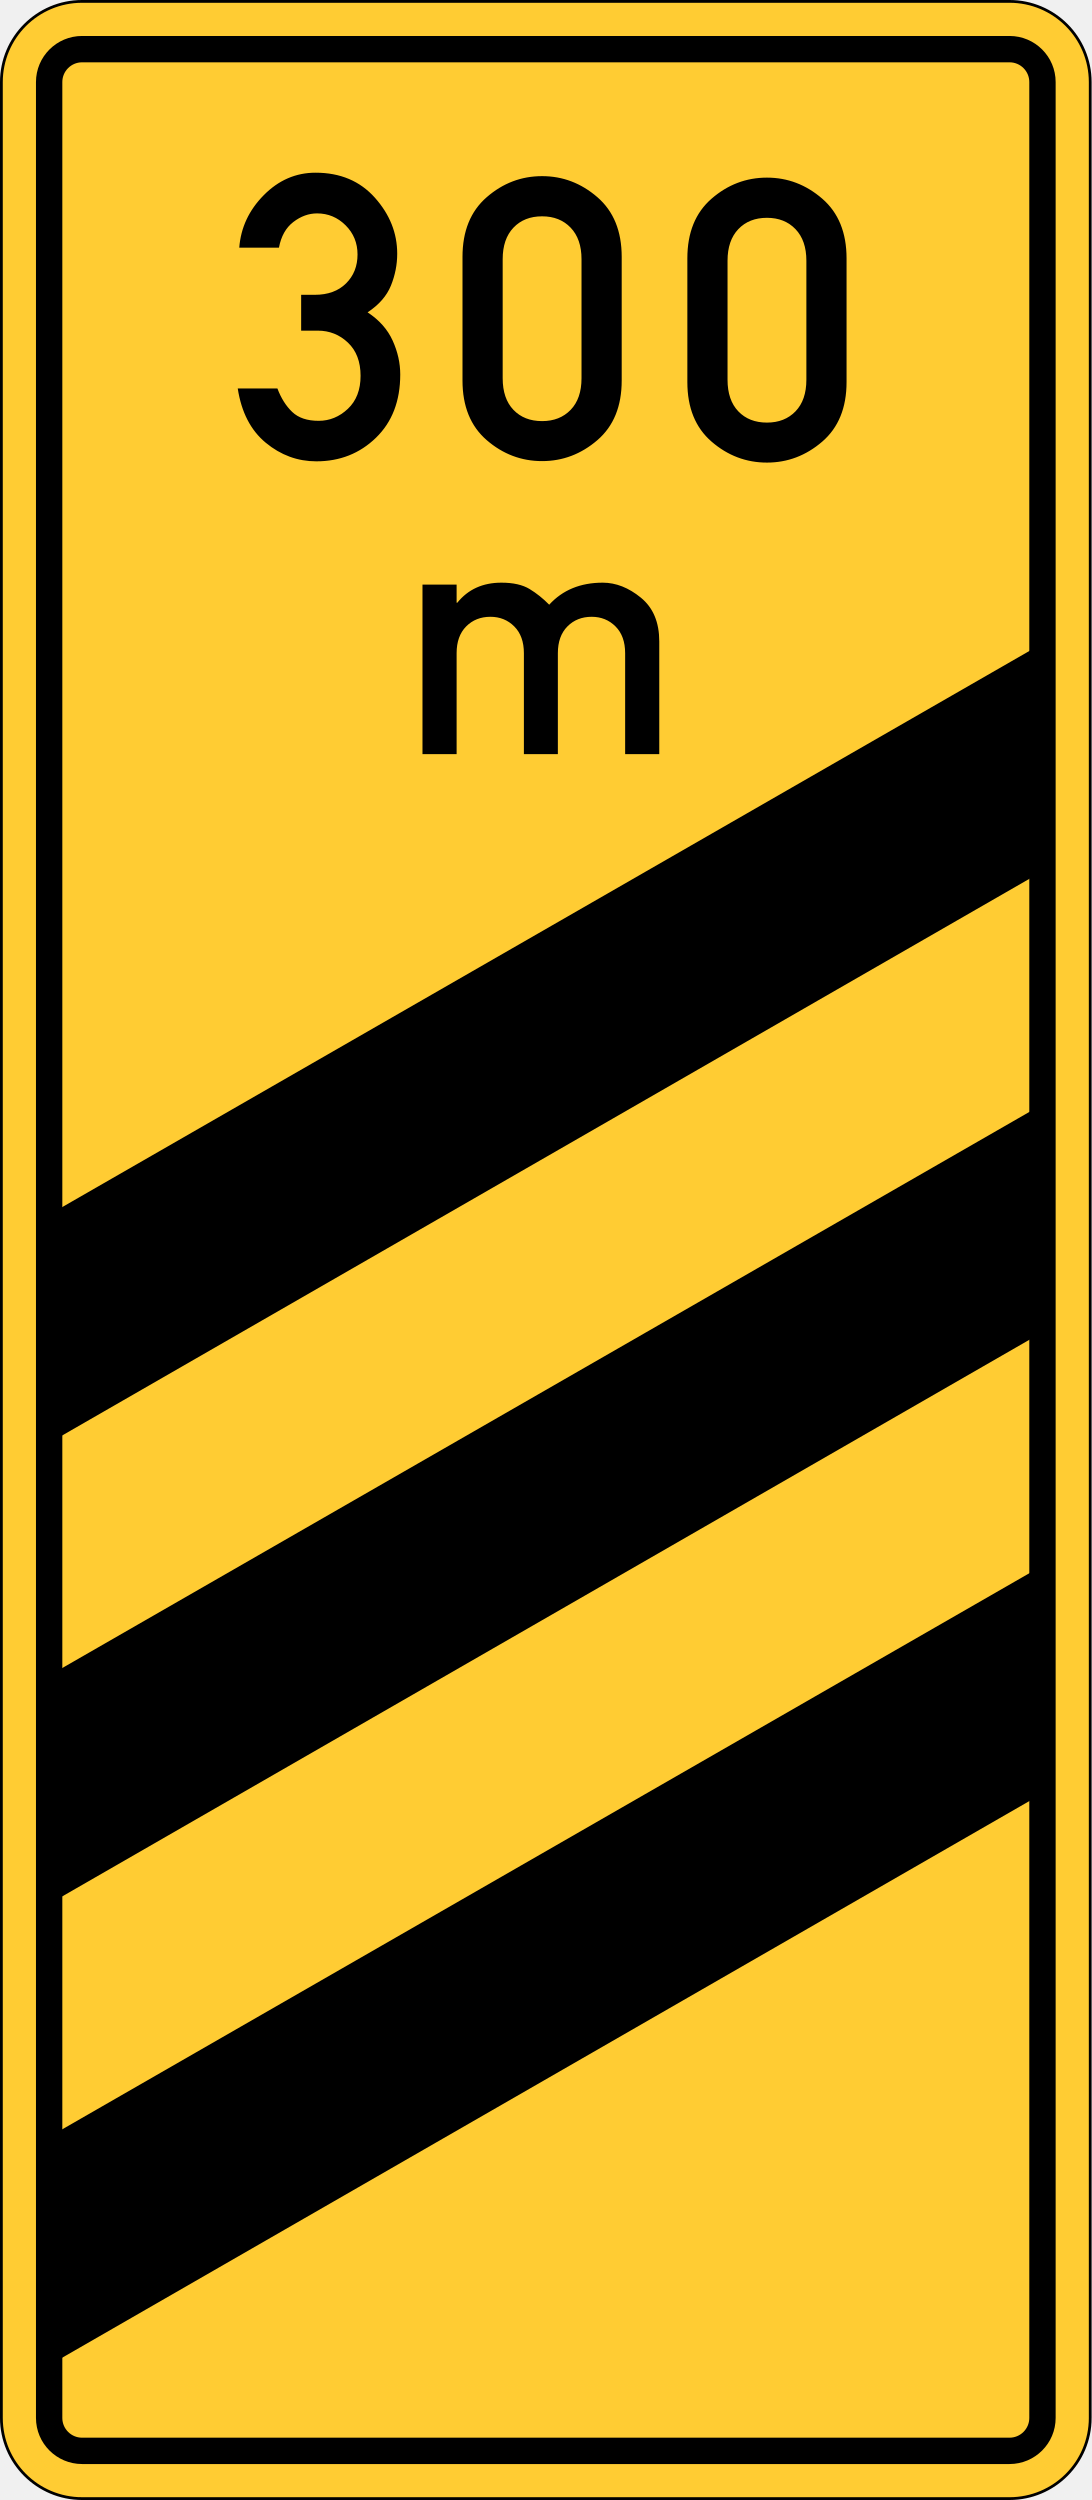
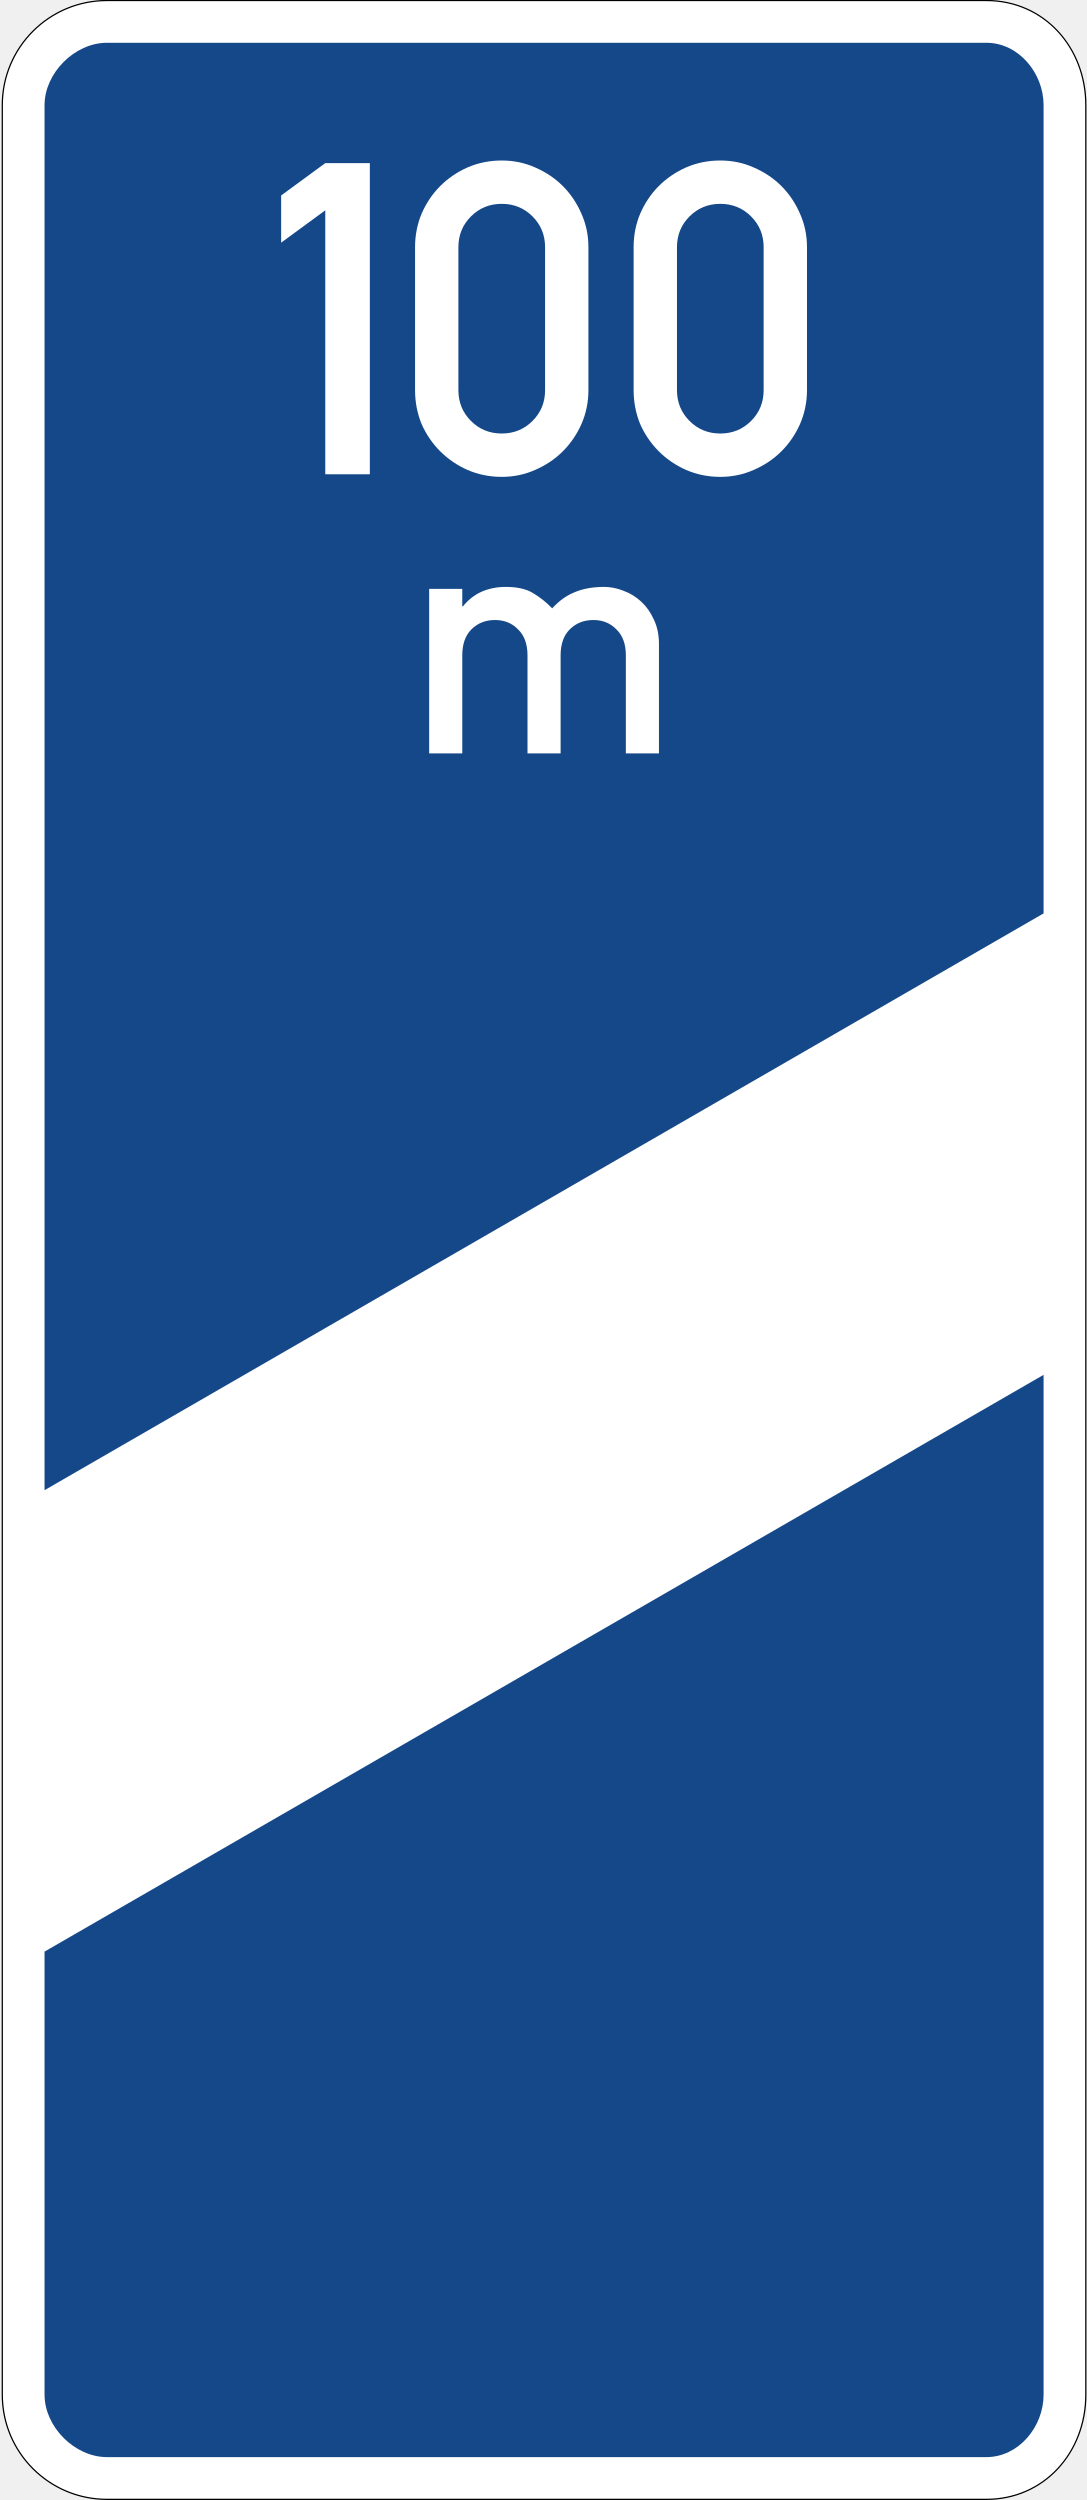
- <svg xmlns="http://www.w3.org/2000/svg" version="1.0" id="svg2" x="0px" y="0px" width="392.546px" height="899px" viewBox="5.5 -0.5 392.546 899" enable-background="new 5.5 -0.5 392.546 899" xml:space="preserve">
-   <defs id="defs13" />
-   <path fill="#FFCC33" stroke="#000000" d="M35.015,897.999C18.981,897.986,6.011,885.015,6,868.985l0,0V29.017  C6.011,12.984,18.983,0.01,35.015,0l0,0h333.514c16.03,0.01,29.004,12.984,29.014,29.017l0,0v839.968h0.004  c-0.014,16.032-12.984,29.001-29.018,29.015l0,0H35.015L35.015,897.999z" id="path3" />
-   <path id="path17216" d="M19.988,520.224L379.991,313.03l0.069-81.972L19.984,438.106L19.988,520.224z" />
-   <path d="M214.613,135.51V92.709c0-4.84-1.303-8.62-3.906-11.34c-2.605-2.72-6.027-4.079-10.269-4.079  c-4.287,0-7.721,1.359-10.303,4.079c-2.581,2.72-3.872,6.5-3.872,11.34v42.801c0,4.887,1.291,8.678,3.872,11.375  c2.582,2.696,6.016,4.045,10.303,4.045c4.241,0,7.663-1.349,10.269-4.045C213.311,144.188,214.613,140.397,214.613,135.51  L214.613,135.51z M171.813,136.34V91.88c0-9.266,2.904-16.422,8.712-21.47s12.446-7.571,19.914-7.571  c7.422,0,14.048,2.523,19.88,7.571c5.83,5.048,8.746,12.204,8.746,21.47v44.46c0,9.266-2.916,16.41-8.746,21.436  c-5.832,5.024-12.458,7.536-19.88,7.536c-7.468,0-14.105-2.512-19.914-7.536C174.717,152.75,171.813,145.606,171.813,136.34  L171.813,136.34z M113.793,118.401v-12.887h4.915c4.733,0,8.476-1.366,11.229-4.098s4.13-6.198,4.13-10.4  c0-4.155-1.434-7.657-4.3-10.506c-2.867-2.848-6.281-4.271-10.24-4.271c-3.004,0-5.848,1.027-8.533,3.081  c-2.685,2.055-4.415,5.137-5.188,9.245H91.539c0.546-7.19,3.481-13.482,8.806-18.875s11.537-8.089,18.636-8.089  c8.875,0,15.985,3,21.333,8.999c5.347,6,8.021,12.712,8.021,20.136c0,3.923-0.751,7.739-2.253,11.451s-4.301,6.922-8.396,9.63  c4.187,2.755,7.19,6.141,9.011,10.156c1.82,4.015,2.731,8.077,2.731,12.186c0,9.525-2.913,17.113-8.738,22.763  s-12.97,8.475-21.435,8.475c-6.735,0-12.799-2.229-18.192-6.688s-8.75-10.961-10.069-19.506h14.267  c1.32,3.502,3.095,6.315,5.325,8.439c2.23,2.125,5.393,3.187,9.489,3.187c3.959,0,7.463-1.436,10.513-4.307  c3.049-2.872,4.574-6.829,4.574-11.872c0-5.089-1.513-9.069-4.54-11.94c-3.026-2.872-6.633-4.308-10.82-4.308H113.793z   M295.473,136.045V93.244c0-4.84-1.303-8.62-3.907-11.34s-6.027-4.079-10.269-4.079c-4.287,0-7.721,1.359-10.303,4.079  c-2.581,2.72-3.871,6.5-3.871,11.34v42.801c0,4.887,1.29,8.678,3.871,11.375c2.582,2.696,6.016,4.045,10.303,4.045  c4.241,0,7.664-1.349,10.269-4.045C294.17,144.723,295.473,140.932,295.473,136.045L295.473,136.045z M252.671,136.875V92.414  c0-9.265,2.904-16.422,8.712-21.469c5.809-5.048,12.447-7.571,19.914-7.572c7.422,0.001,14.049,2.524,19.88,7.572  c5.831,5.047,8.746,12.204,8.746,21.469v44.461c0,9.266-2.915,16.41-8.746,21.435s-12.458,7.537-19.88,7.537  c-7.467,0-14.105-2.513-19.914-7.537C255.575,153.285,252.671,146.141,252.671,136.875L252.671,136.875z M157.426,270.685v-60.954  h12.273v6.519h0.235c3.875-4.815,9.161-7.223,15.855-7.223c4.267,0,7.653,0.763,10.159,2.29c2.505,1.526,4.854,3.406,7.046,5.637  c4.816-5.284,11.236-7.927,19.262-7.927c4.736,0,9.308,1.801,13.711,5.402c4.404,3.602,6.607,8.848,6.607,15.737v40.519h-12.273  v-36.29c0-4.111-1.154-7.321-3.465-9.631c-2.31-2.31-5.168-3.465-8.573-3.465c-3.523,0-6.431,1.155-8.72,3.465  c-2.291,2.31-3.436,5.52-3.436,9.631v36.29h-12.214v-36.29c0-4.111-1.155-7.321-3.465-9.631s-5.167-3.465-8.573-3.465  c-3.523,0-6.43,1.155-8.721,3.465c-2.29,2.31-3.435,5.52-3.435,9.631v36.29H157.426z" id="path6" />
-   <path id="path17218" d="M19.997,685.978l360.004-207.195l0.068-81.972L19.993,603.859L19.997,685.978z" />
-   <path id="path17222" d="M19.815,851.961l360.003-207.195l0.069-81.972L19.811,769.842L19.815,851.961z" />
-   <path fill="none" stroke="#000000" stroke-width="9.475" d="M380.372,868.985c0,6.54-5.303,11.844-11.844,11.844H35.016  c-6.542,0-11.843-5.304-11.843-11.844V29.016c0-6.541,5.301-11.843,11.843-11.843h333.512c6.541,0,11.844,5.302,11.844,11.843  V868.985z" id="path10" />
+ <svg xmlns="http://www.w3.org/2000/svg" viewBox="0 0 652.5 1501.441" height="1501.441" width="652.5" xml:space="preserve" id="svg40" version="1.1">
+   <defs id="defs44">
+     <clipPath id="clipPath58" clipPathUnits="userSpaceOnUse">
+       <path id="path56" d="M 0.57,1126.081 H 489.375 V -0.794 H 0.57 Z" />
+     </clipPath>
+     <clipPath id="clipPath68" clipPathUnits="userSpaceOnUse">
+       <path id="path66" d="M 0,0 H 490 V 1127 H 0 Z" />
+     </clipPath>
+     <clipPath id="clipPath78" clipPathUnits="userSpaceOnUse">
+       <path id="path76" d="M 0.938,1127 H 489.376 V 1.062 H 0.938 Z" />
+     </clipPath>
+     <clipPath id="clipPath88" clipPathUnits="userSpaceOnUse">
+       <path id="path86" d="M 1,1 H 489 V 1127 H 1 Z" />
+     </clipPath>
+     <clipPath id="clipPath102" clipPathUnits="userSpaceOnUse">
+       <path id="path100" d="M 0,1127 H 489.375 V 0.125 H 0 Z" />
+     </clipPath>
+     <clipPath id="clipPath112" clipPathUnits="userSpaceOnUse">
+       <path id="path110" d="M 0,0 H 490 V 1127 H 0 Z" />
+     </clipPath>
+   </defs>
+   <g transform="matrix(1.333333,0,0,-1.333333,0,1501.441)" id="g48">
+     <g id="g50" />
+     <g id="g52">
+       <g clip-path="url(#clipPath58)" id="g54">
+         <g transform="translate(0,-0.919067)" id="g60">
+           <g id="g62">
+             <g clip-path="url(#clipPath68)" id="g64">
+               <g id="g70" />
+               <g id="g72">
+                 <g clip-path="url(#clipPath78)" id="g74">
+                   <g id="g80">
+                     <g id="g82">
+                       <g clip-path="url(#clipPath88)" id="g84">
+                         <g id="g90">
+                           <path id="path92" style="fill:#ffffff;fill-opacity:1;fill-rule:nonzero;stroke:none" d="m 48.188,1126.484 c -25.891,0 -46.875,-20.988 -46.875,-46.875 V 48.359 C 1.313,22.473 22.297,1.484 48.188,1.484 h 396.093 c 25.887,0 44.532,20.989 44.532,46.875 v 1031.25 c 0,25.887 -18.645,46.875 -44.532,46.875 z" />
+                         </g>
+                       </g>
+                     </g>
+                   </g>
+                   <path id="path94" style="fill:#154889;fill-opacity:1;fill-rule:nonzero;stroke:none" d="m 48.188,1107.734 c -14.532,0 -28.125,-13.613 -28.125,-28.125 V 455.773 l 450,259.809 v 364.027 c 0,14.512 -11.25,28.125 -25.782,28.125 z m 421.875,-600 -450,-259.8 V 48.359 c 0,-14.515 13.593,-28.125 28.125,-28.125 h 396.093 c 14.532,0 25.782,13.61 25.782,28.125 z" />
+                 </g>
+               </g>
+               <g id="g96">
+                 <g clip-path="url(#clipPath102)" id="g98">
+                   <g id="g104">
+                     <g id="g106">
+                       <g clip-path="url(#clipPath112)" id="g108">
+                         <g id="g114">
+                           <path id="path116" style="fill:#000000;fill-opacity:1;fill-rule:nonzero;stroke:none" d="m 48.188,1127.043 c -26.192,0 -47.438,-21.242 -47.438,-47.434 V 48.355 C 0.75,22.164 21.996,0.922 48.188,0.922 h 396.093 c 26.192,0 45.094,21.277 45.094,47.433 v 1031.254 c 0,26.157 -18.902,47.434 -45.094,47.434 z m 0,-0.559 h 396.093 c 25.887,0 44.532,-20.988 44.532,-46.875 V 48.359 c 0,-25.886 -18.645,-46.875 -44.532,-46.875 H 48.188 C 22.297,1.484 1.313,22.473 1.313,48.359 v 1031.25 c 0,25.887 20.984,46.875 46.875,46.875 z" />
+                         </g>
+                       </g>
+                     </g>
+                   </g>
+                   <path id="path118" style="fill:#ffffff;fill-opacity:1;fill-rule:nonzero;stroke:none" d="m 265.043,951.242 c 0,-5.332 -1.043,-10.41 -3.125,-15.226 -2.086,-4.684 -4.883,-8.782 -8.395,-12.297 -3.515,-3.512 -7.679,-6.309 -12.492,-8.391 -4.687,-2.082 -9.695,-3.125 -15.031,-3.125 -5.469,0 -10.605,1.043 -15.422,3.125 -4.687,2.082 -8.785,4.879 -12.297,8.391 -3.515,3.515 -6.312,7.613 -8.394,12.297 -1.953,4.816 -2.93,9.894 -2.93,15.226 v 64.422 c 0,5.336 0.977,10.344 2.93,15.031 2.082,4.813 4.879,8.977 8.394,12.493 3.512,3.515 7.61,6.312 12.297,8.394 4.817,2.082 9.953,3.121 15.422,3.121 5.336,0 10.344,-1.039 15.031,-3.121 4.813,-2.082 8.977,-4.879 12.492,-8.394 3.512,-3.516 6.309,-7.68 8.395,-12.493 2.082,-4.687 3.125,-9.695 3.125,-15.031 z M 226,1035.184 c -5.469,0 -10.086,-1.887 -13.863,-5.661 -3.77,-3.773 -5.66,-8.394 -5.66,-13.859 v -64.422 c 0,-5.461 1.89,-10.082 5.66,-13.855 3.777,-3.774 8.394,-5.66 13.863,-5.66 5.465,0 10.086,1.886 13.859,5.66 3.774,3.773 5.661,8.394 5.661,13.855 v 64.422 c 0,5.465 -1.887,10.086 -5.661,13.859 -3.773,3.774 -8.394,5.661 -13.859,5.661 z" />
+                   <path id="path120" style="fill:#ffffff;fill-opacity:1;fill-rule:nonzero;stroke:none" d="m 363.492,951.242 c 0,-5.332 -1.043,-10.41 -3.125,-15.226 -2.082,-4.684 -4.879,-8.782 -8.394,-12.297 -3.512,-3.512 -7.68,-6.309 -12.493,-8.391 -4.687,-2.082 -9.695,-3.125 -15.031,-3.125 -5.465,0 -10.605,1.043 -15.422,3.125 -4.683,2.082 -8.781,4.879 -12.297,8.391 -3.511,3.515 -6.312,7.613 -8.394,12.297 -1.953,4.816 -2.93,9.894 -2.93,15.226 v 64.422 c 0,5.336 0.977,10.344 2.93,15.031 2.082,4.813 4.883,8.977 8.394,12.493 3.516,3.515 7.614,6.312 12.297,8.394 4.817,2.082 9.957,3.121 15.422,3.121 5.336,0 10.344,-1.039 15.031,-3.121 4.813,-2.082 8.981,-4.879 12.493,-8.394 3.515,-3.516 6.312,-7.68 8.394,-12.493 2.082,-4.687 3.125,-9.695 3.125,-15.031 z m -39.043,83.942 c -5.465,0 -10.086,-1.887 -13.859,-5.661 -3.774,-3.773 -5.66,-8.394 -5.66,-13.859 v -64.422 c 0,-5.461 1.886,-10.082 5.66,-13.855 3.773,-3.774 8.394,-5.66 13.859,-5.66 5.465,0 10.086,1.886 13.86,5.66 3.773,3.773 5.66,8.394 5.66,13.855 v 64.422 c 0,5.465 -1.887,10.086 -5.66,13.859 -3.774,3.774 -8.395,5.661 -13.86,5.661 z" />
+                   <path id="path122" style="fill:#ffffff;fill-opacity:1;fill-rule:nonzero;stroke:none" d="m 146.512,1032.266 -19.875,-14.567 v 21.262 l 19.875,14.562 H 166.59 V 913.387 h -20.078 z" />
+                   <path id="path124" style="fill:#ffffff;fill-opacity:1;fill-rule:nonzero;stroke:none" d="m 193.309,861.758 h 14.91 v -7.895 h 0.293 c 2.34,2.926 5.117,5.117 8.332,6.578 3.316,1.461 6.969,2.196 10.969,2.196 5.164,0 9.257,-0.926 12.281,-2.782 3.117,-1.847 5.992,-4.14 8.621,-6.867 3.121,3.41 6.535,5.848 10.238,7.309 3.699,1.558 8.09,2.34 13.156,2.34 2.922,0 5.848,-0.586 8.77,-1.754 2.926,-1.074 5.555,-2.684 7.894,-4.828 2.344,-2.141 4.243,-4.821 5.704,-8.039 1.562,-3.219 2.339,-6.922 2.339,-11.11 v -49.269 h -14.91 v 44.148 c 0,5.07 -1.414,8.969 -4.242,11.699 -2.726,2.829 -6.187,4.239 -10.379,4.239 -4.289,0 -7.847,-1.41 -10.672,-4.239 -2.73,-2.73 -4.097,-6.629 -4.097,-11.699 v -44.148 h -14.911 v 44.148 c 0,5.07 -1.414,8.969 -4.238,11.699 -2.73,2.829 -6.187,4.239 -10.383,4.239 -4.289,0 -7.843,-1.41 -10.668,-4.239 -2.73,-2.73 -4.097,-6.629 -4.097,-11.699 v -44.148 h -14.91 z" />
+                 </g>
+               </g>
+             </g>
+           </g>
+         </g>
+       </g>
+     </g>
+   </g>
</svg>
